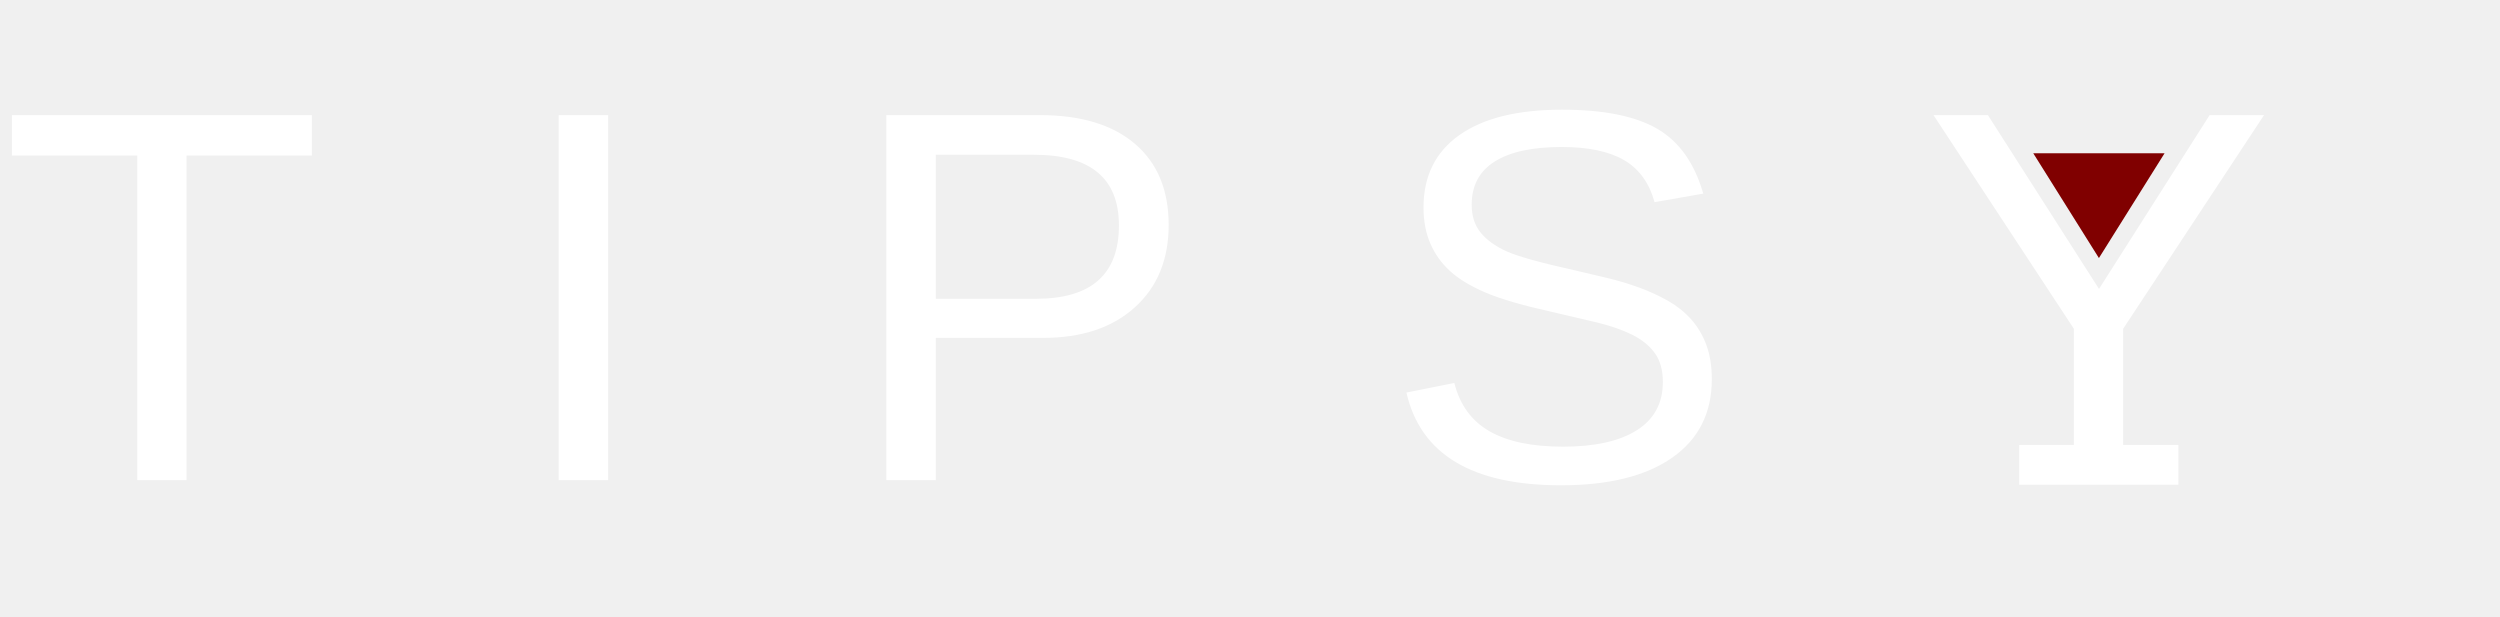
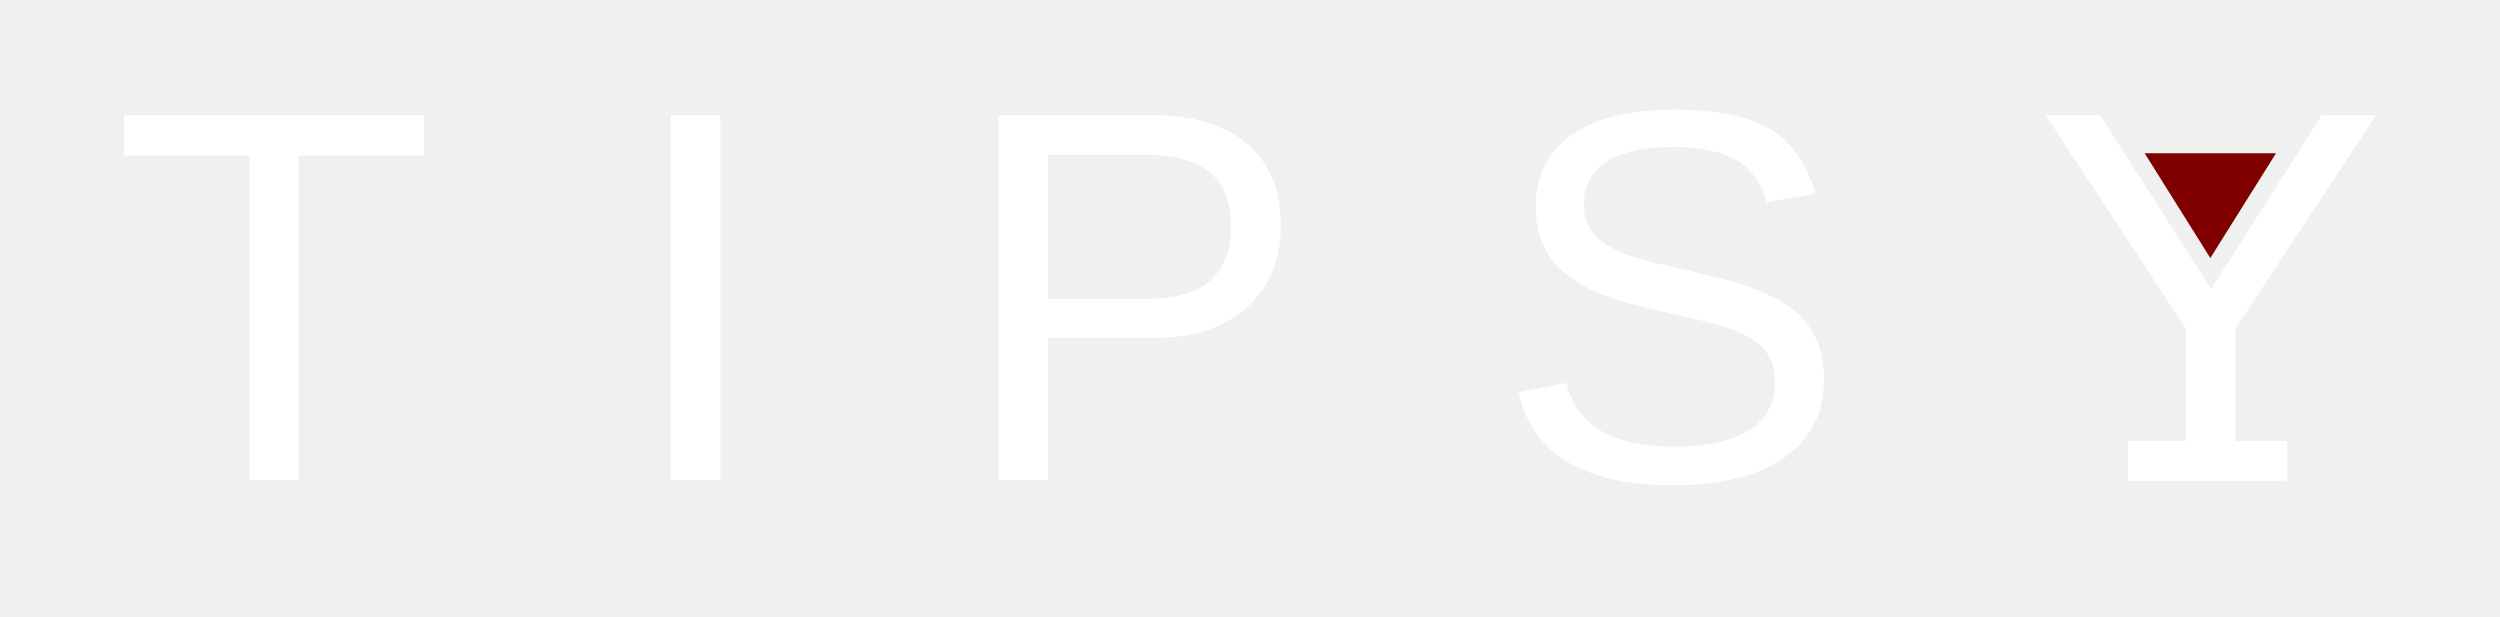
<svg xmlns="http://www.w3.org/2000/svg" width="1885" height="465" viewBox="0 0 1885 465">
  <g id="Tipsy" transform="translate(0 -265)">
    <text id="TIPSY-2" data-name="TIPSY" transform="translate(0 265)" fill="#fff" font-size="400" font-family="ArialMT, Arial" letter-spacing="0.35em">
-       <tspan x="0" y="362">TIPSY</tspan>
+       <tspan x="84.57" y="362">TIPSY</tspan>
    </text>
-     <line id="Line_1" data-name="Line 1" x2="120" transform="translate(1522.5 615.5)" fill="none" stroke="#fff" stroke-width="30" />
-     <path id="Polygon_1" data-name="Polygon 1" d="M49.5,0,99,79H0Z" transform="translate(1632.085 459.571) rotate(180)" fill="maroon" />
+     <line id="Line_1" data-name="Line 1" x2="120" transform="translate(1604.5 612.5)" fill="none" stroke="#fff" stroke-width="30" />
+     <path id="Polygon_1" data-name="Polygon 1" d="M49.5,0,99,79H0Z" transform="translate(1716.085 459.571) rotate(180)" fill="maroon" />
  </g>
</svg>
